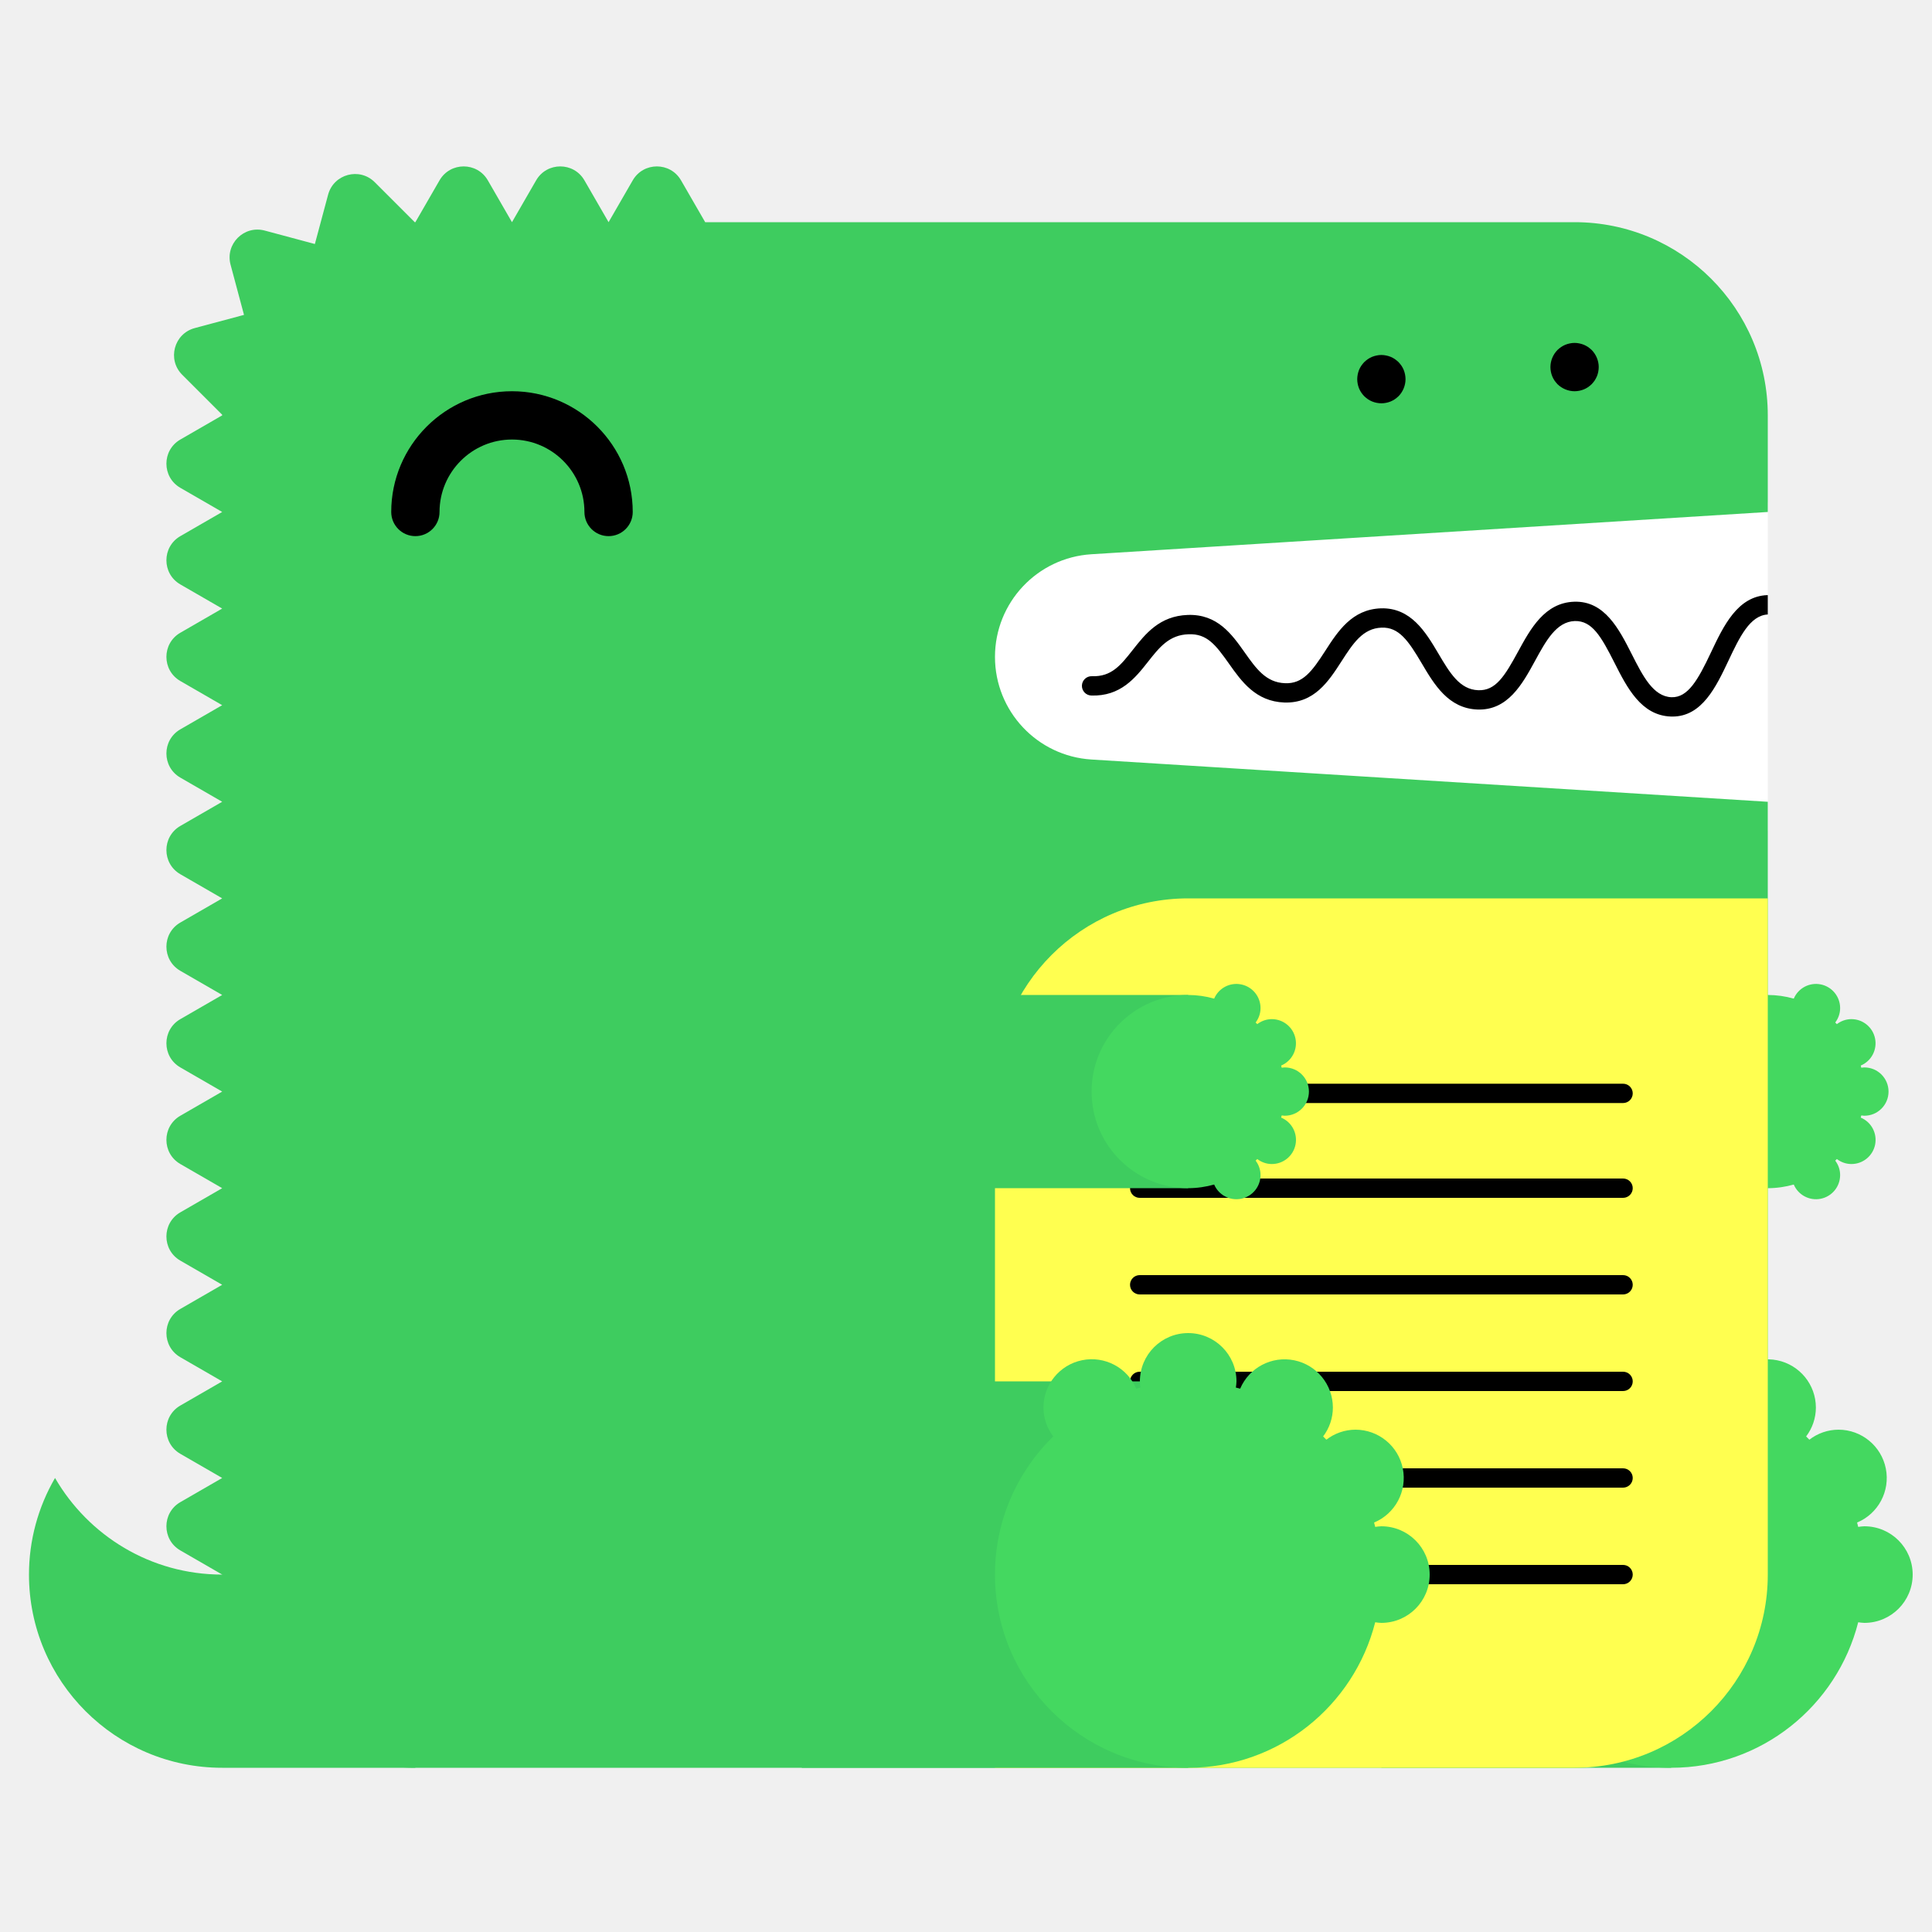
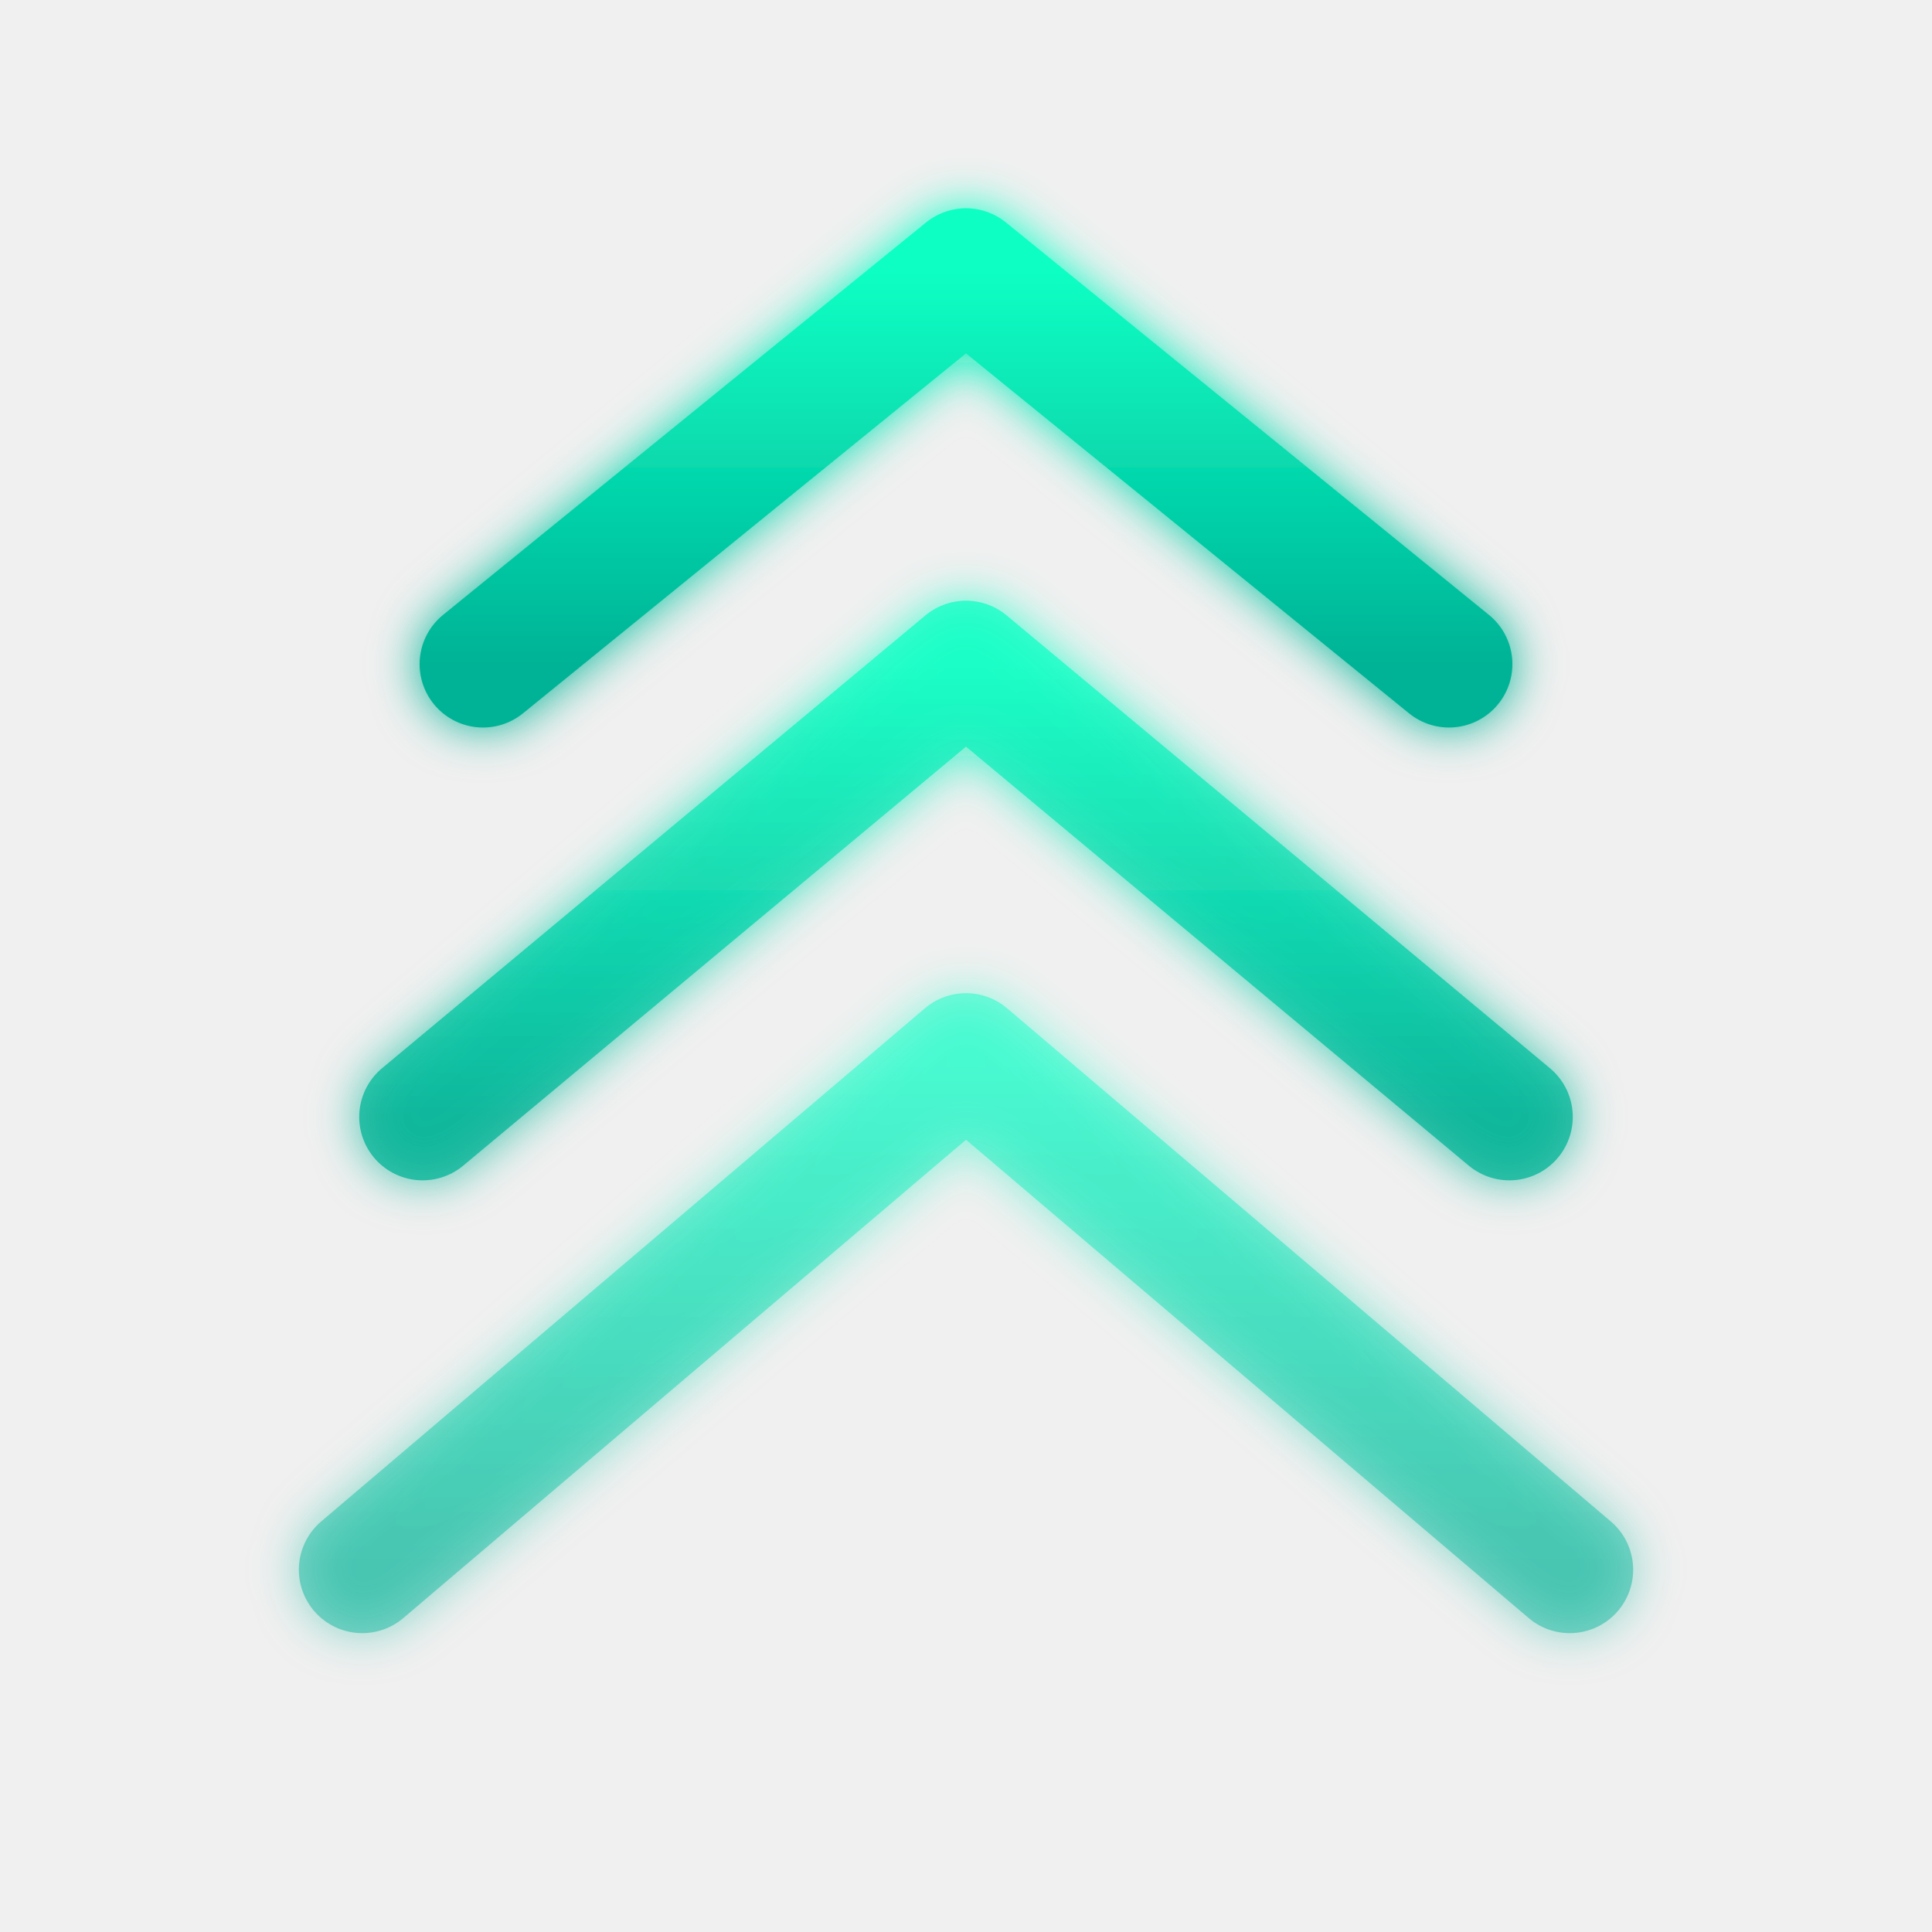
- <svg xmlns="http://www.w3.org/2000/svg" width="200" height="200" viewBox="0 0 200 200">
-   <g fill="none" fill-rule="evenodd">
-     <path fill="#FFF" d="M99 52h84v34H99z" />
-     <path d="M23 163c-7.398 0-13.843-4.027-17.303-10A19.886 19.886 0 0 0 3 163c0 11.046 8.954 20 20 20h20v-20H23z" fill="#3ECC5F" />
-     <path d="M112.98 57.376L183 53V43c0-11.046-8.954-20-20-20H73l-2.5-4.33c-1.112-1.925-3.889-1.925-5 0L63 23l-2.5-4.33c-1.111-1.925-3.889-1.925-5 0L53 23l-2.5-4.33c-1.111-1.925-3.889-1.925-5 0L43 23c-.022 0-.042.003-.065.003l-4.142-4.141c-1.57-1.571-4.252-.853-4.828 1.294l-1.369 5.104-5.192-1.392c-2.148-.575-4.111 1.389-3.535 3.536l1.39 5.193-5.102 1.367c-2.148.576-2.867 3.259-1.296 4.83l4.142 4.142c0 .021-.003.042-.003.064l-4.33 2.5c-1.925 1.111-1.925 3.889 0 5L23 53l-4.33 2.5c-1.925 1.111-1.925 3.889 0 5L23 63l-4.33 2.5c-1.925 1.111-1.925 3.889 0 5L23 73l-4.33 2.5c-1.925 1.111-1.925 3.889 0 5L23 83l-4.33 2.5c-1.925 1.111-1.925 3.889 0 5L23 93l-4.33 2.5c-1.925 1.111-1.925 3.889 0 5L23 103l-4.33 2.5c-1.925 1.111-1.925 3.889 0 5L23 113l-4.33 2.5c-1.925 1.111-1.925 3.889 0 5L23 123l-4.33 2.5c-1.925 1.111-1.925 3.889 0 5L23 133l-4.33 2.5c-1.925 1.111-1.925 3.889 0 5L23 143l-4.33 2.5c-1.925 1.111-1.925 3.889 0 5L23 153l-4.33 2.5c-1.925 1.111-1.925 3.889 0 5L23 163c0 11.046 8.954 20 20 20h120c11.046 0 20-8.954 20-20V83l-70.02-4.376A10.645 10.645 0 0 1 103 68c0-5.621 4.37-10.273 9.98-10.624" fill="#3ECC5F" />
-     <path fill="#3ECC5F" d="M143 183h30v-40h-30z" />
-     <path d="M193 158c-.219 0-.428.037-.639.064-.038-.15-.074-.301-.116-.451A5 5 0 0 0 190.32 148a4.96 4.96 0 0 0-3.016 1.036 26.531 26.531 0 0 0-.335-.336 4.955 4.955 0 0 0 1.011-2.987 5 5 0 0 0-9.599-1.959c-.148-.042-.297-.077-.445-.115.027-.211.064-.42.064-.639a5 5 0 0 0-5-5 5 5 0 0 0-5 5c0 .219.037.428.064.639-.148.038-.297.073-.445.115a4.998 4.998 0 0 0-9.599 1.959c0 1.125.384 2.151 1.011 2.987-3.717 3.632-6.031 8.693-6.031 14.3 0 11.046 8.954 20 20 20 9.339 0 17.16-6.41 19.361-15.064.211.027.42.064.639.064a5 5 0 0 0 5-5 5 5 0 0 0-5-5" fill="#44D860" />
-     <path fill="#3ECC5F" d="M153 123h30v-20h-30z" />
-     <path d="M193 115.5a2.5 2.5 0 1 0 0-5c-.109 0-.214.019-.319.032-.02-.075-.037-.15-.058-.225a2.501 2.501 0 0 0-.963-4.807c-.569 0-1.088.197-1.508.518a6.653 6.653 0 0 0-.168-.168c.314-.417.506-.931.506-1.494a2.5 2.5 0 0 0-4.8-.979A9.987 9.987 0 0 0 183 103c-5.522 0-10 4.478-10 10s4.478 10 10 10c.934 0 1.833-.138 2.69-.377a2.5 2.5 0 0 0 4.8-.979c0-.563-.192-1.077-.506-1.494.057-.055.113-.111.168-.168.42.321.939.518 1.508.518a2.5 2.5 0 0 0 .963-4.807c.021-.074.038-.15.058-.225.105.013.21.032.319.032" fill="#44D860" />
-     <path d="M63 55.5a2.5 2.5 0 0 1-2.5-2.5c0-4.136-3.364-7.5-7.5-7.5s-7.5 3.364-7.5 7.5a2.5 2.5 0 1 1-5 0c0-6.893 5.607-12.5 12.5-12.5S65.5 46.107 65.5 53a2.5 2.5 0 0 1-2.5 2.5" fill="#000" />
-     <path d="M103 183h60c11.046 0 20-8.954 20-20V93h-60c-11.046 0-20 8.954-20 20v70z" fill="#FFFF50" />
-     <path d="M168.02 124h-50.04a1 1 0 1 1 0-2h50.04a1 1 0 1 1 0 2m0 20h-50.04a1 1 0 1 1 0-2h50.04a1 1 0 1 1 0 2m0 20h-50.04a1 1 0 1 1 0-2h50.04a1 1 0 1 1 0 2m0-49.814h-50.04a1 1 0 1 1 0-2h50.04a1 1 0 1 1 0 2m0 19.814h-50.04a1 1 0 1 1 0-2h50.04a1 1 0 1 1 0 2m0 20h-50.04a1 1 0 1 1 0-2h50.04a1 1 0 1 1 0 2M183 61.611c-.012 0-.022-.006-.034-.005-3.09.105-4.552 3.196-5.842 5.923-1.346 2.85-2.387 4.703-4.093 4.647-1.889-.068-2.969-2.202-4.113-4.46-1.314-2.594-2.814-5.536-5.963-5.426-3.046.104-4.513 2.794-5.807 5.167-1.377 2.528-2.314 4.065-4.121 3.994-1.927-.07-2.951-1.805-4.136-3.813-1.321-2.236-2.848-4.75-5.936-4.664-2.994.103-4.465 2.385-5.763 4.4-1.373 2.13-2.335 3.428-4.165 3.351-1.973-.07-2.992-1.51-4.171-3.177-1.324-1.873-2.816-3.993-5.895-3.89-2.928.1-4.399 1.97-5.696 3.618-1.232 1.564-2.194 2.802-4.229 2.724a1 1 0 0 0-.072 2c3.017.101 4.545-1.8 5.872-3.487 1.177-1.496 2.193-2.787 4.193-2.855 1.926-.082 2.829 1.115 4.195 3.045 1.297 1.834 2.769 3.914 5.731 4.021 3.103.104 4.596-2.215 5.918-4.267 1.182-1.834 2.202-3.417 4.15-3.484 1.793-.067 2.769 1.35 4.145 3.681 1.297 2.197 2.766 4.686 5.787 4.796 3.125.108 4.634-2.62 5.949-5.035 1.139-2.088 2.214-4.06 4.119-4.126 1.793-.042 2.728 1.595 4.111 4.33 1.292 2.553 2.757 5.445 5.825 5.556l.169.003c3.064 0 4.518-3.075 5.805-5.794 1.139-2.41 2.217-4.68 4.067-4.773v-2z" fill="#000" />
-     <path fill="#3ECC5F" d="M83 183h40v-40H83z" />
-     <path d="M143 158c-.219 0-.428.037-.639.064-.038-.15-.074-.301-.116-.451A5 5 0 0 0 140.32 148a4.96 4.96 0 0 0-3.016 1.036 26.531 26.531 0 0 0-.335-.336 4.955 4.955 0 0 0 1.011-2.987 5 5 0 0 0-9.599-1.959c-.148-.042-.297-.077-.445-.115.027-.211.064-.42.064-.639a5 5 0 0 0-5-5 5 5 0 0 0-5 5c0 .219.037.428.064.639-.148.038-.297.073-.445.115a4.998 4.998 0 0 0-9.599 1.959c0 1.125.384 2.151 1.011 2.987-3.717 3.632-6.031 8.693-6.031 14.3 0 11.046 8.954 20 20 20 9.339 0 17.16-6.41 19.361-15.064.211.027.42.064.639.064a5 5 0 0 0 5-5 5 5 0 0 0-5-5" fill="#44D860" />
-     <path fill="#3ECC5F" d="M83 123h40v-20H83z" />
-     <path d="M133 115.5a2.5 2.5 0 1 0 0-5c-.109 0-.214.019-.319.032-.02-.075-.037-.15-.058-.225a2.501 2.501 0 0 0-.963-4.807c-.569 0-1.088.197-1.508.518a6.653 6.653 0 0 0-.168-.168c.314-.417.506-.931.506-1.494a2.5 2.5 0 0 0-4.8-.979A9.987 9.987 0 0 0 123 103c-5.522 0-10 4.478-10 10s4.478 10 10 10c.934 0 1.833-.138 2.69-.377a2.5 2.5 0 0 0 4.8-.979c0-.563-.192-1.077-.506-1.494.057-.055.113-.111.168-.168.42.321.939.518 1.508.518a2.5 2.5 0 0 0 .963-4.807c.021-.074.038-.15.058-.225.105.013.21.032.319.032" fill="#44D860" />
-     <path d="M143 41.75c-.16 0-.33-.02-.49-.05a2.52 2.52 0 0 1-.47-.14c-.15-.06-.29-.14-.431-.23-.13-.09-.259-.2-.38-.31-.109-.12-.219-.24-.309-.38s-.17-.28-.231-.43a2.619 2.619 0 0 1-.189-.96c0-.16.02-.33.05-.49.03-.16.08-.31.139-.47.061-.15.141-.29.231-.43.09-.13.2-.26.309-.38.121-.11.25-.22.38-.31.141-.09.281-.17.431-.23.149-.06.31-.11.47-.14.32-.07.65-.07.98 0 .159.03.32.08.47.14.149.06.29.14.43.23.13.09.259.2.38.31.11.12.22.25.31.38.09.14.17.28.23.43.06.16.11.31.14.47.029.16.05.33.05.49 0 .66-.271 1.31-.73 1.77-.121.11-.25.22-.38.31-.14.09-.281.17-.43.23a2.565 2.565 0 0 1-.96.19m20-1.25c-.66 0-1.3-.27-1.771-.73a3.802 3.802 0 0 1-.309-.38c-.09-.14-.17-.28-.231-.43a2.619 2.619 0 0 1-.189-.96c0-.66.27-1.3.729-1.77.121-.11.25-.22.38-.31.141-.09.281-.17.431-.23.149-.06.31-.11.47-.14.32-.07.66-.07.98 0 .159.03.32.08.47.14.149.06.29.14.43.23.13.09.259.2.38.31.459.47.73 1.11.73 1.77 0 .16-.021.33-.05.49-.03.16-.08.32-.14.47-.07.15-.14.29-.23.43-.09.13-.2.26-.31.38-.121.11-.25.22-.38.31-.14.09-.281.17-.43.23a2.565 2.565 0 0 1-.96.19" fill="#000" />
+ <svg xmlns="http://www.w3.org/2000/svg" viewBox="0 0 64 64" fill="none" role="img" aria-label="Sherpack logo">
+   <defs>
+     <linearGradient id="sherpackBrand" x1="0" y1="0" x2="0" y2="1">
+       <stop offset="0%" stop-color="#0dffc4" />
+       <stop offset="100%" stop-color="#00b396" />
+     </linearGradient>
+     <filter id="sherpackGlow" x="-20%" y="-20%" width="140%" height="140%">
+       <feGaussianBlur stdDeviation="0.8" result="b" />
+       <feMerge>
+         <feMergeNode in="b" />
+         <feMergeNode in="SourceGraphic" />
+       </feMerge>
+     </filter>
+   </defs>
+   <g filter="url(#sherpackGlow)">
+     <path d="M16 22 L32 9 L48 22" stroke="url(#sherpackBrand)" stroke-width="4.2" stroke-linecap="round" stroke-linejoin="round" fill="none" />
+     <path d="M14 37 L32 22 L50 37" stroke="url(#sherpackBrand)" stroke-width="4.2" stroke-linecap="round" stroke-linejoin="round" fill="none" opacity="0.75" />
+     <path d="M12 52 L32 35 L52 52" stroke="url(#sherpackBrand)" stroke-width="4.2" stroke-linecap="round" stroke-linejoin="round" fill="none" opacity="0.45" />
  </g>
</svg>
